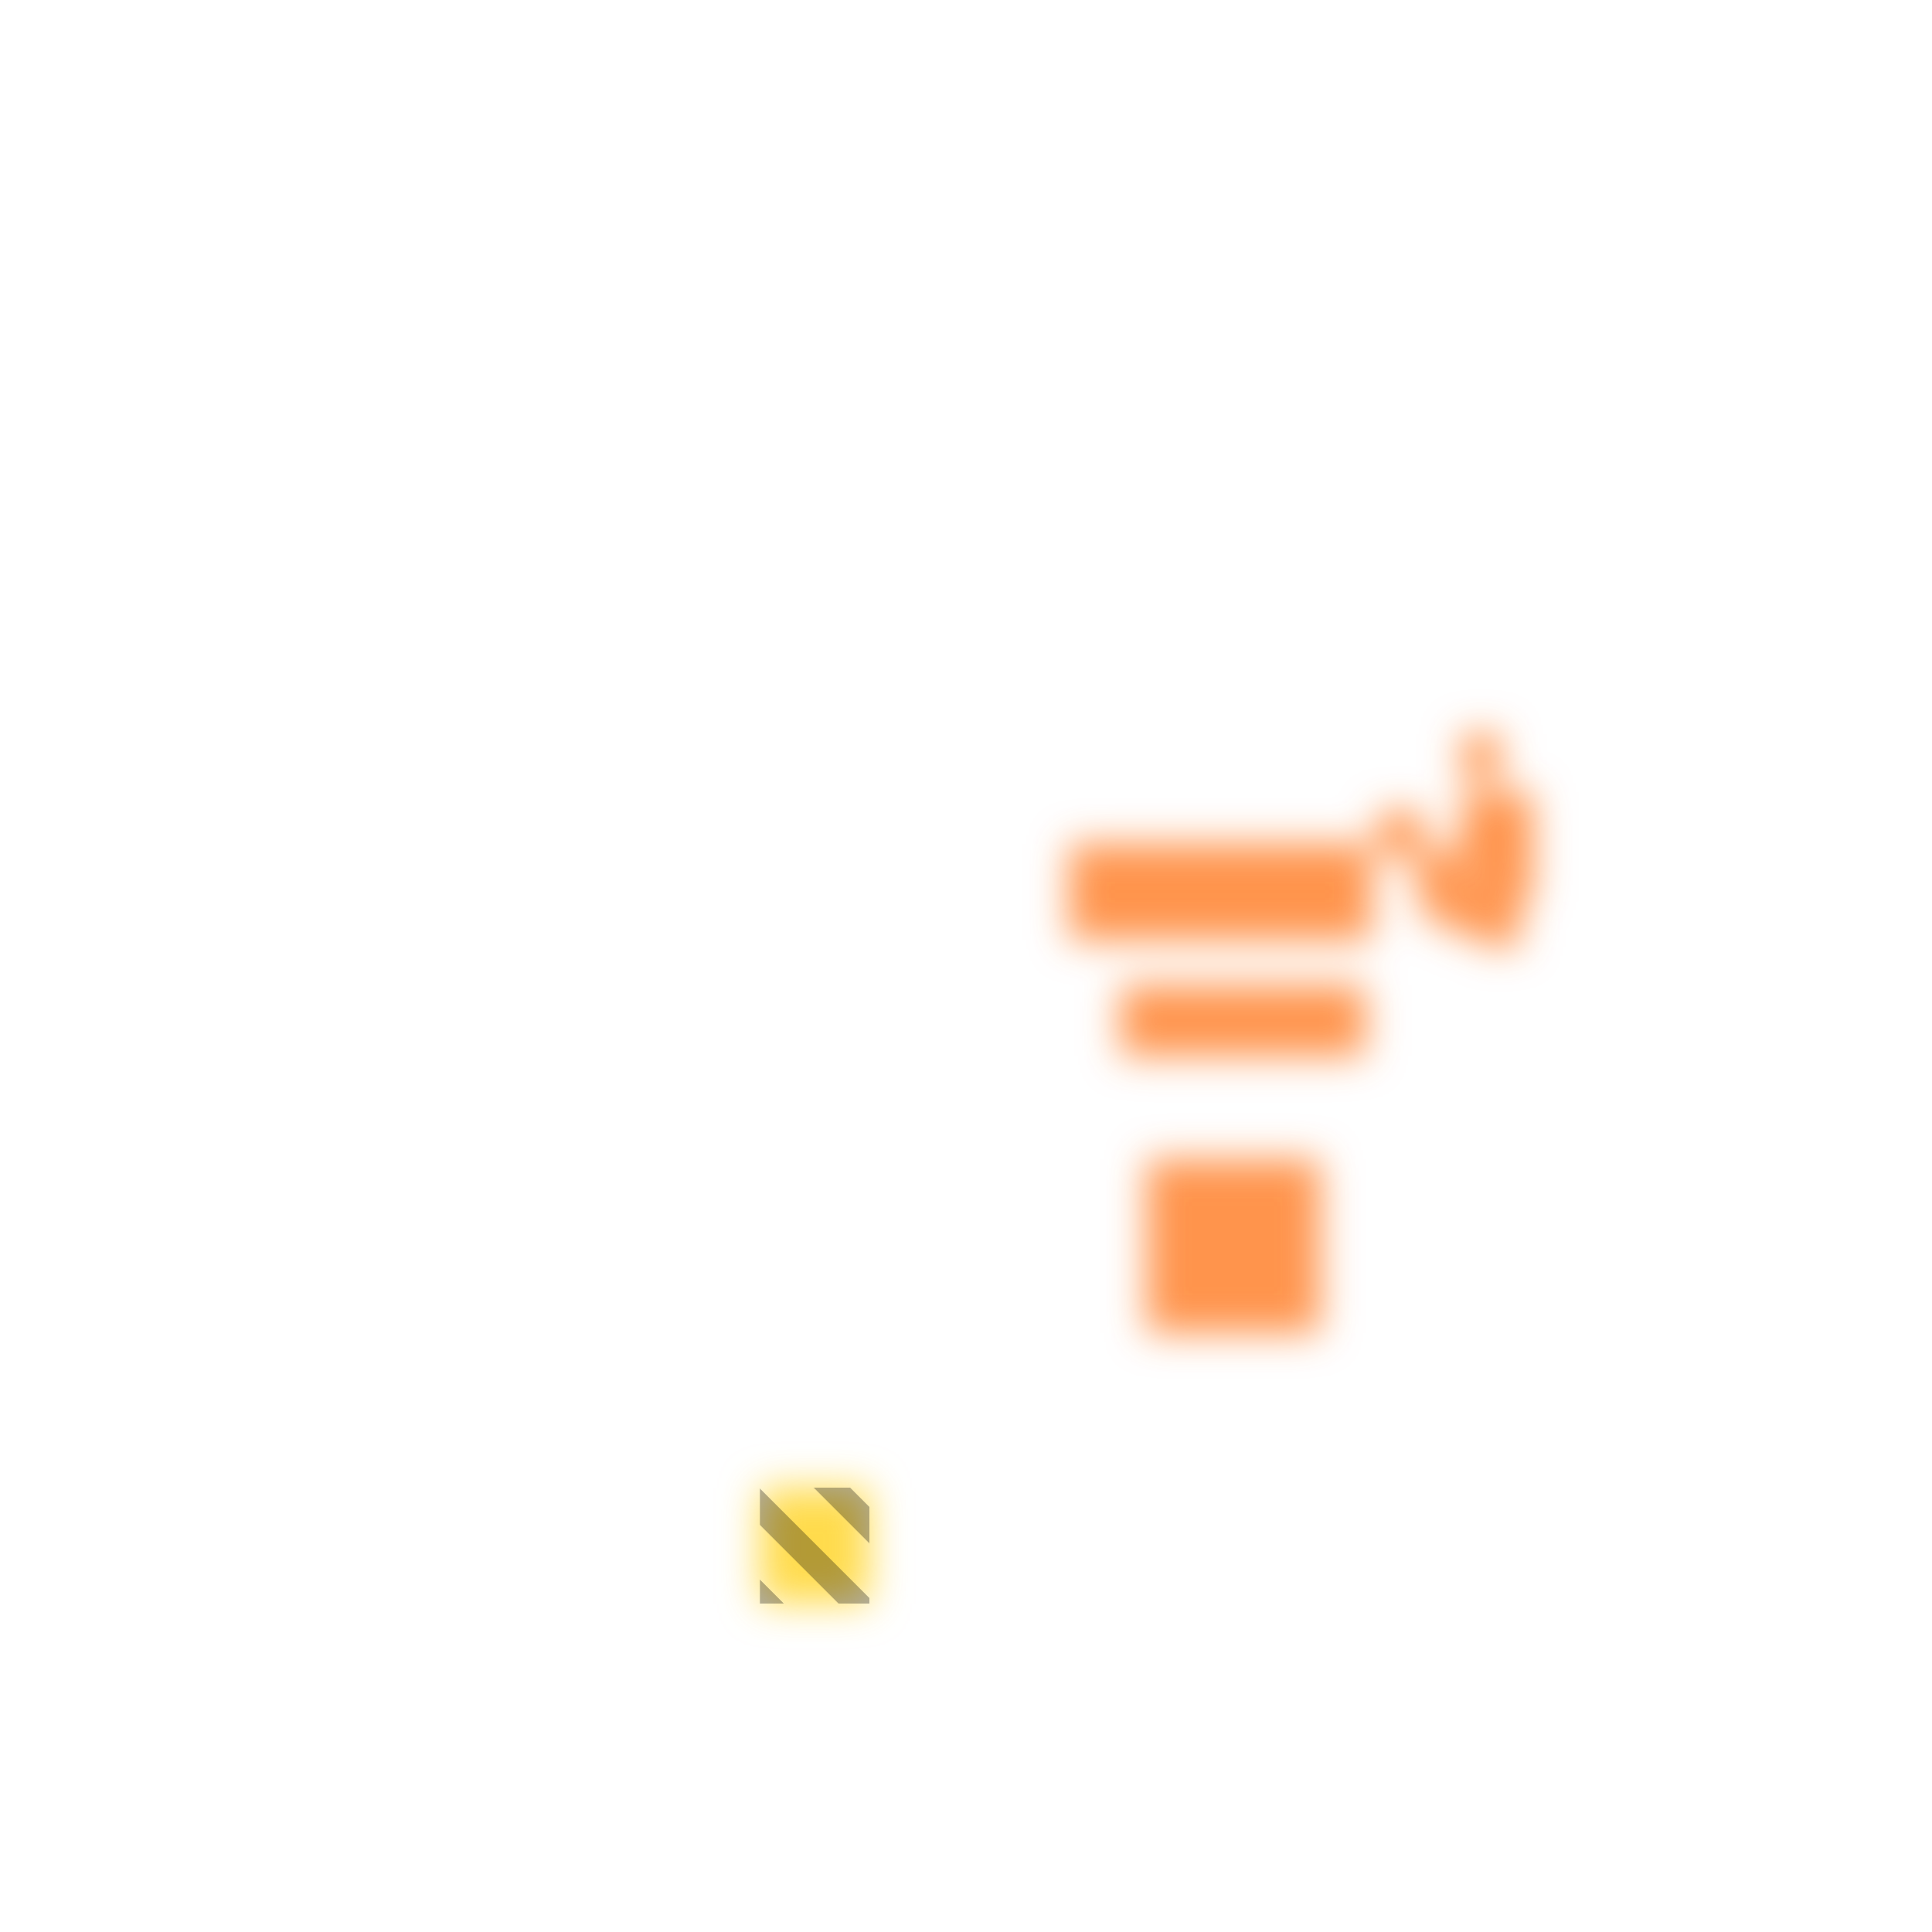
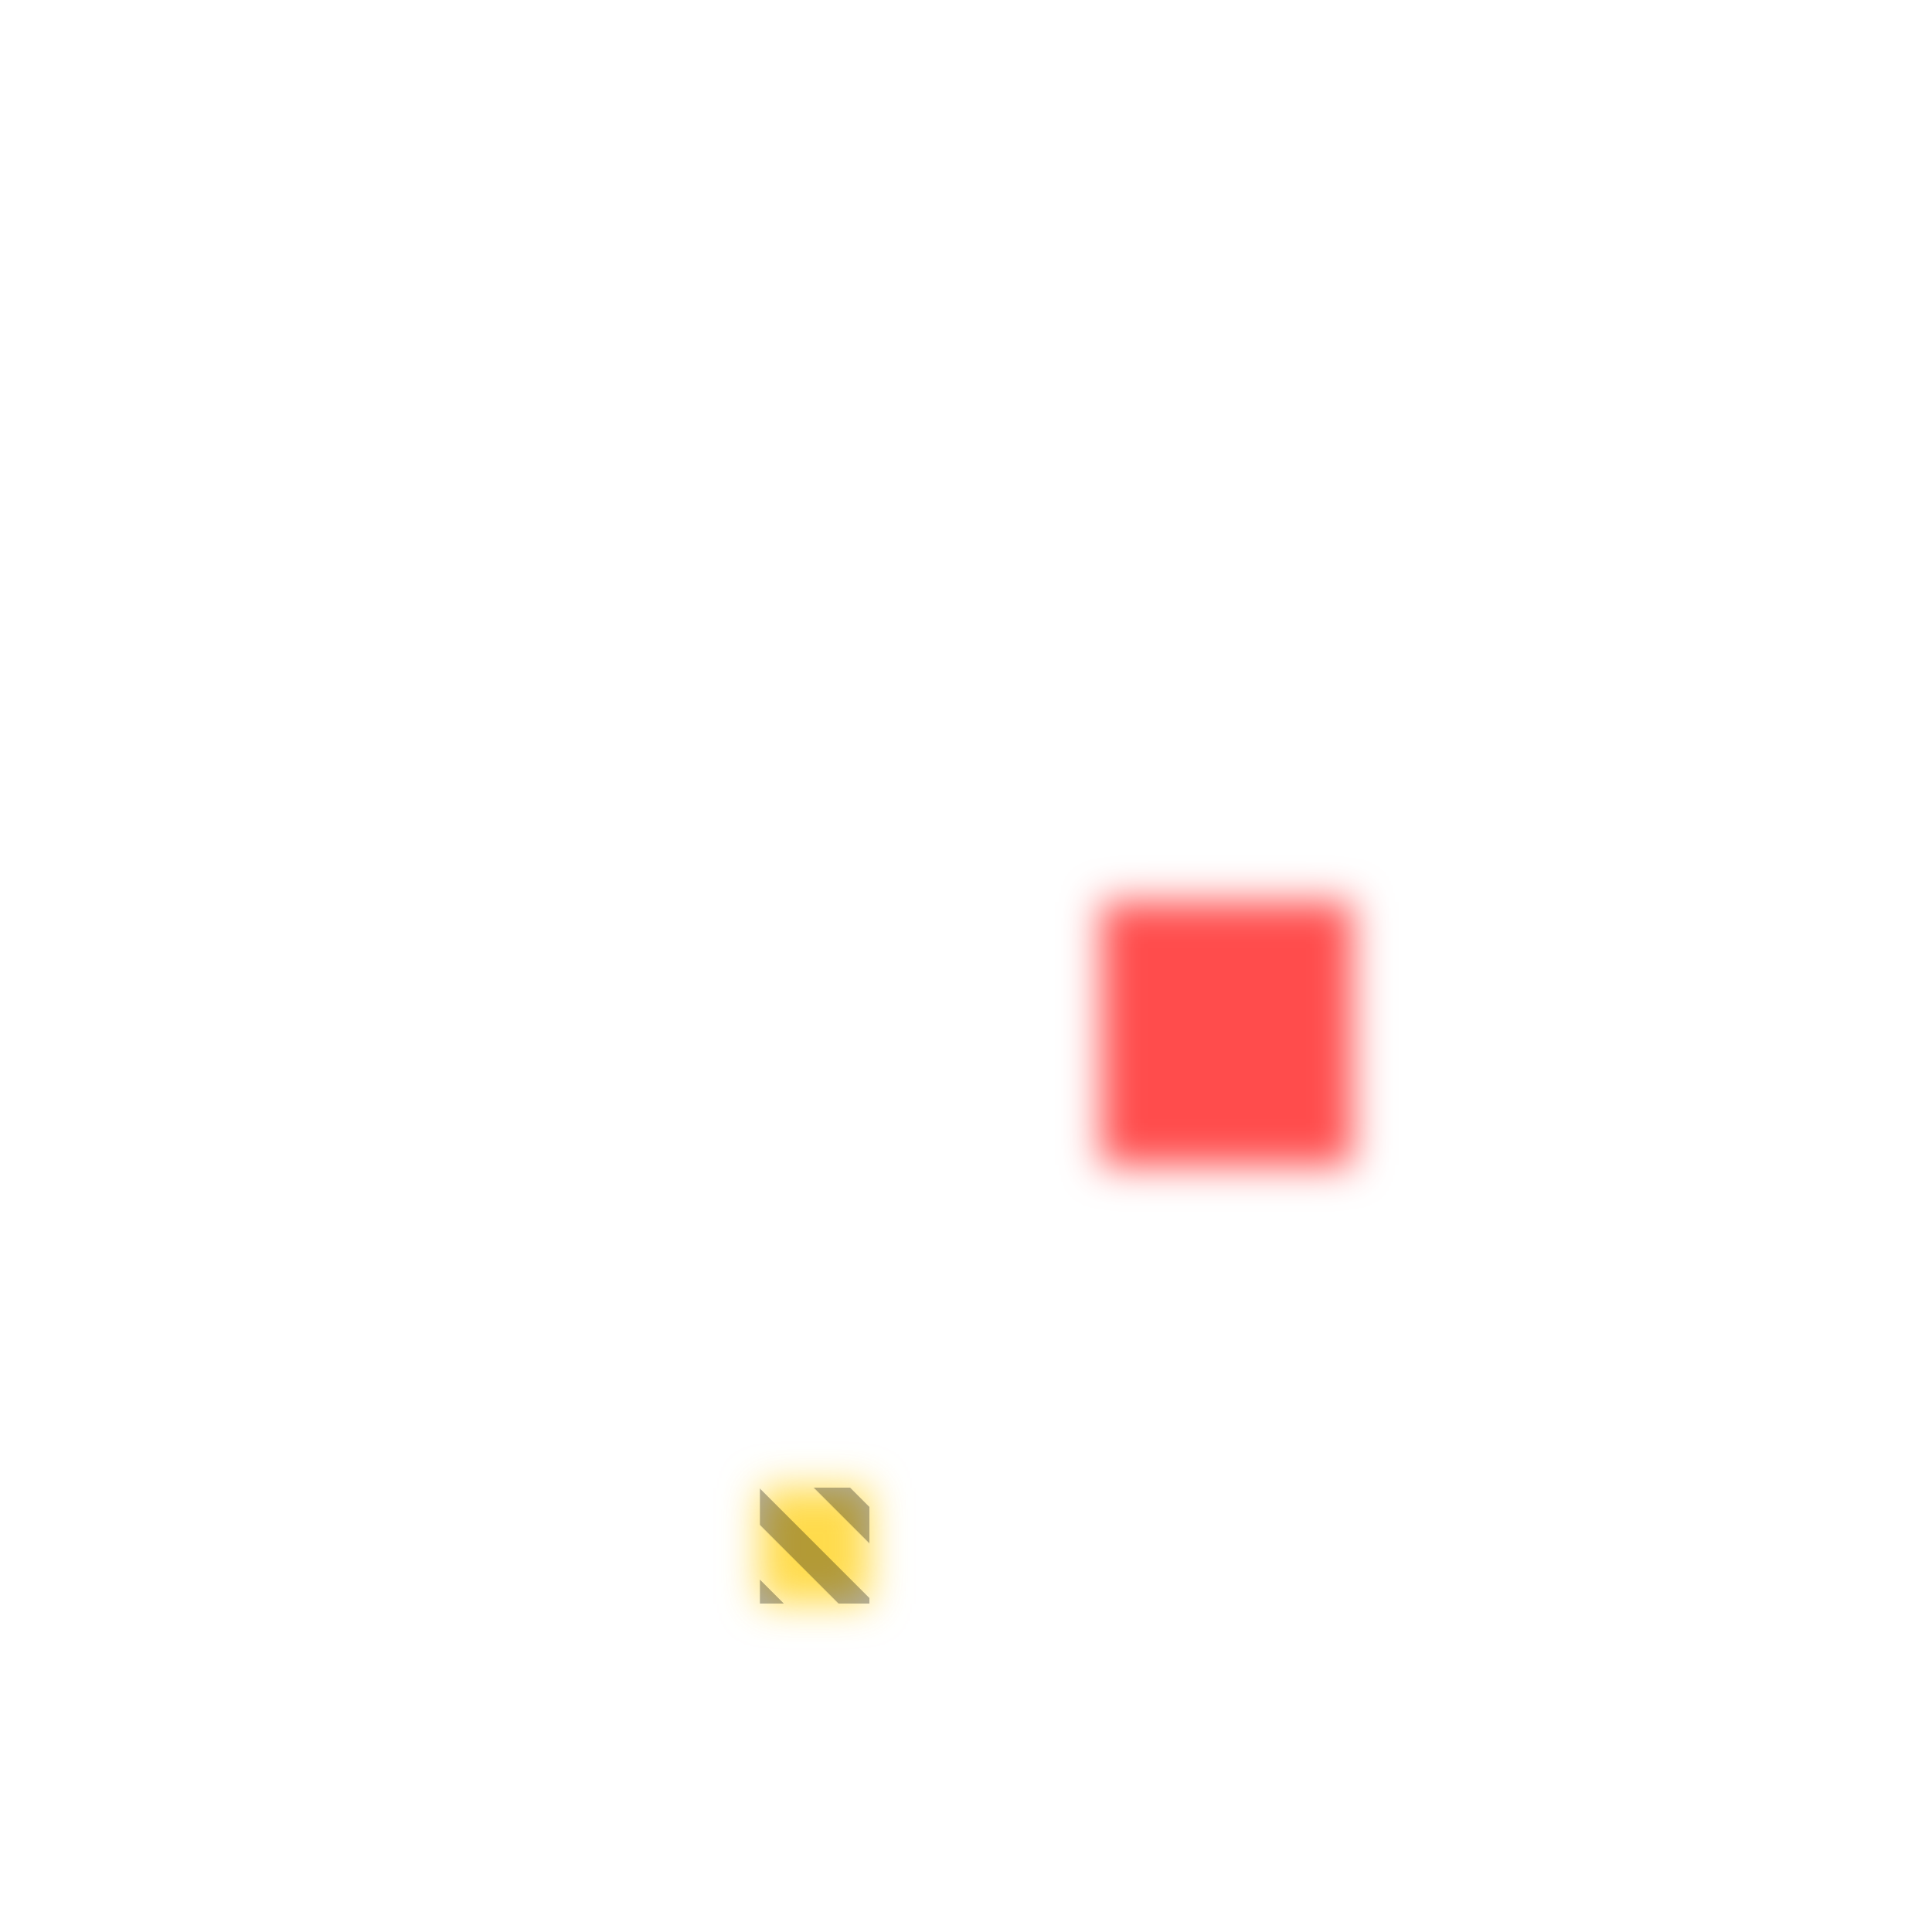
<svg xmlns="http://www.w3.org/2000/svg" width="300" height="300" viewBox="0 0 300 300" class="creatureMap" style="position:absolute;">
  <defs>
    <filter id="blur" x="-30%" y="-30%" width="160%" height="160%">
      <feGaussianBlur stdDeviation="3" />
    </filter>
    <pattern id="pattern-untameable" width="10" height="10" patternTransform="rotate(135)" patternUnits="userSpaceOnUse">
      <rect width="4" height="10" fill="black" />
    </pattern>
    <filter id="groupStroke">
      <feFlood result="outsideColor" flood-color="black" />
      <feMorphology in="SourceAlpha" operator="dilate" radius="2" />
      <feComposite result="strokeoutline1" in="outsideColor" operator="in" />
      <feComposite result="strokeoutline2" in="strokeoutline1" in2="SourceAlpha" operator="out" />
      <feGaussianBlur in="strokeoutline2" result="strokeblur" stdDeviation="1" />
    </filter>
    <style>
            .spawningMap-very-common { fill: #0F0; }
            .spawningMap-common { fill: #B2FF00; }
            .spawningMap-uncommon { fill: #FF0; }
            .spawningMap-very-uncommon { fill: #FC0; }
            .spawningMap-rare { fill: #F60; }
            .spawningMap-very-rare { fill: #F00; }
            .spawning-map-point { stroke:black; stroke-width:1; }
        </style>
  </defs>
  <g filter="url(#blur)" opacity="0.7">
-     <g class="spawningMap-rare">
-       <rect x="178" y="180" width="27" height="27" />
-       <rect x="174" y="153" width="38" height="11" />
-       <rect x="220" y="132" width="7" height="7" />
-       <rect x="225" y="138" width="7" height="7" />
-       <rect x="227" y="128" width="7" height="7" />
-       <rect x="214" y="126" width="7" height="7" />
-       <rect x="227" y="114" width="6" height="7" />
-       <rect x="221" y="136" width="7" height="7" />
-       <rect x="230" y="140" width="6" height="7" />
-       <rect x="229" y="128" width="9" height="12" />
-       <rect x="227" y="123" width="11" height="11" />
-       <rect x="166" y="131" width="47" height="15" />
+     <g class="spawningMap-very-rare">
+       <rect x="171" y="140" width="39" height="41" />
    </g>
    <g class="spawningMap-very-uncommon">
      <rect x="118" y="231" width="17" height="18" />
    </g>
  </g>
  <g fill="url(#pattern-untameable)" opacity="0.3">
    <rect x="118" y="231" width="17" height="18" />
  </g>
</svg>
